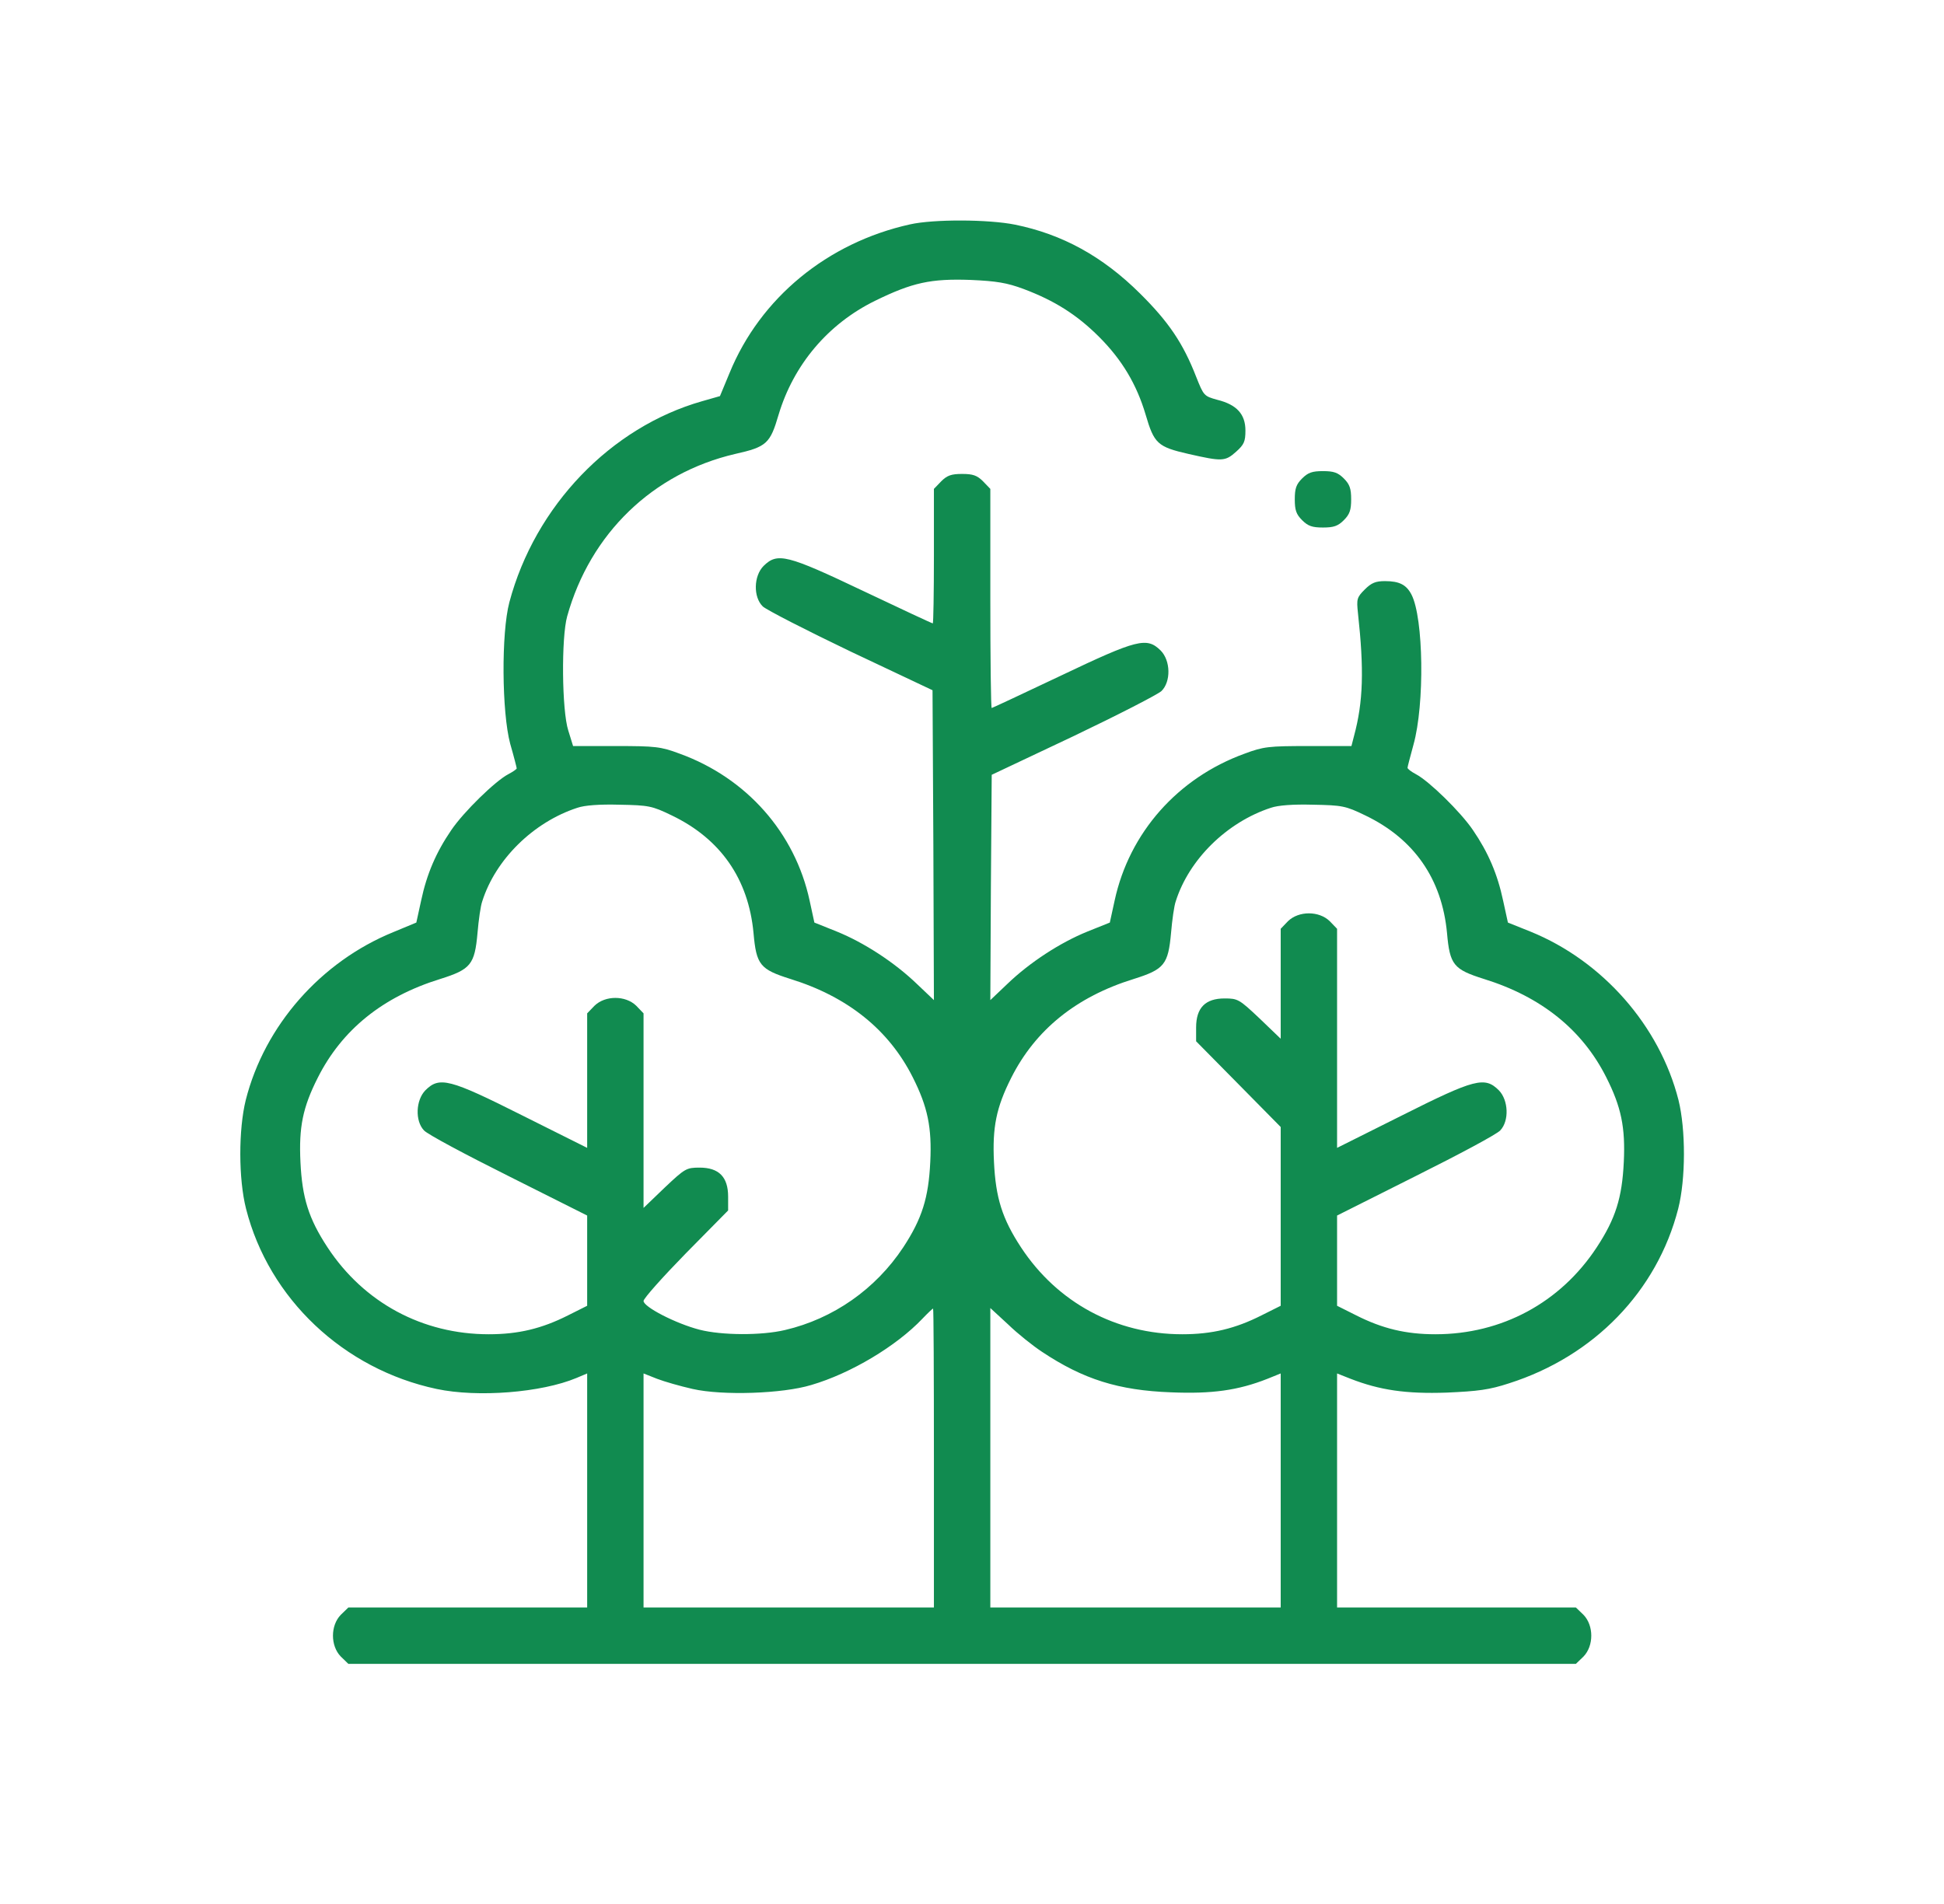
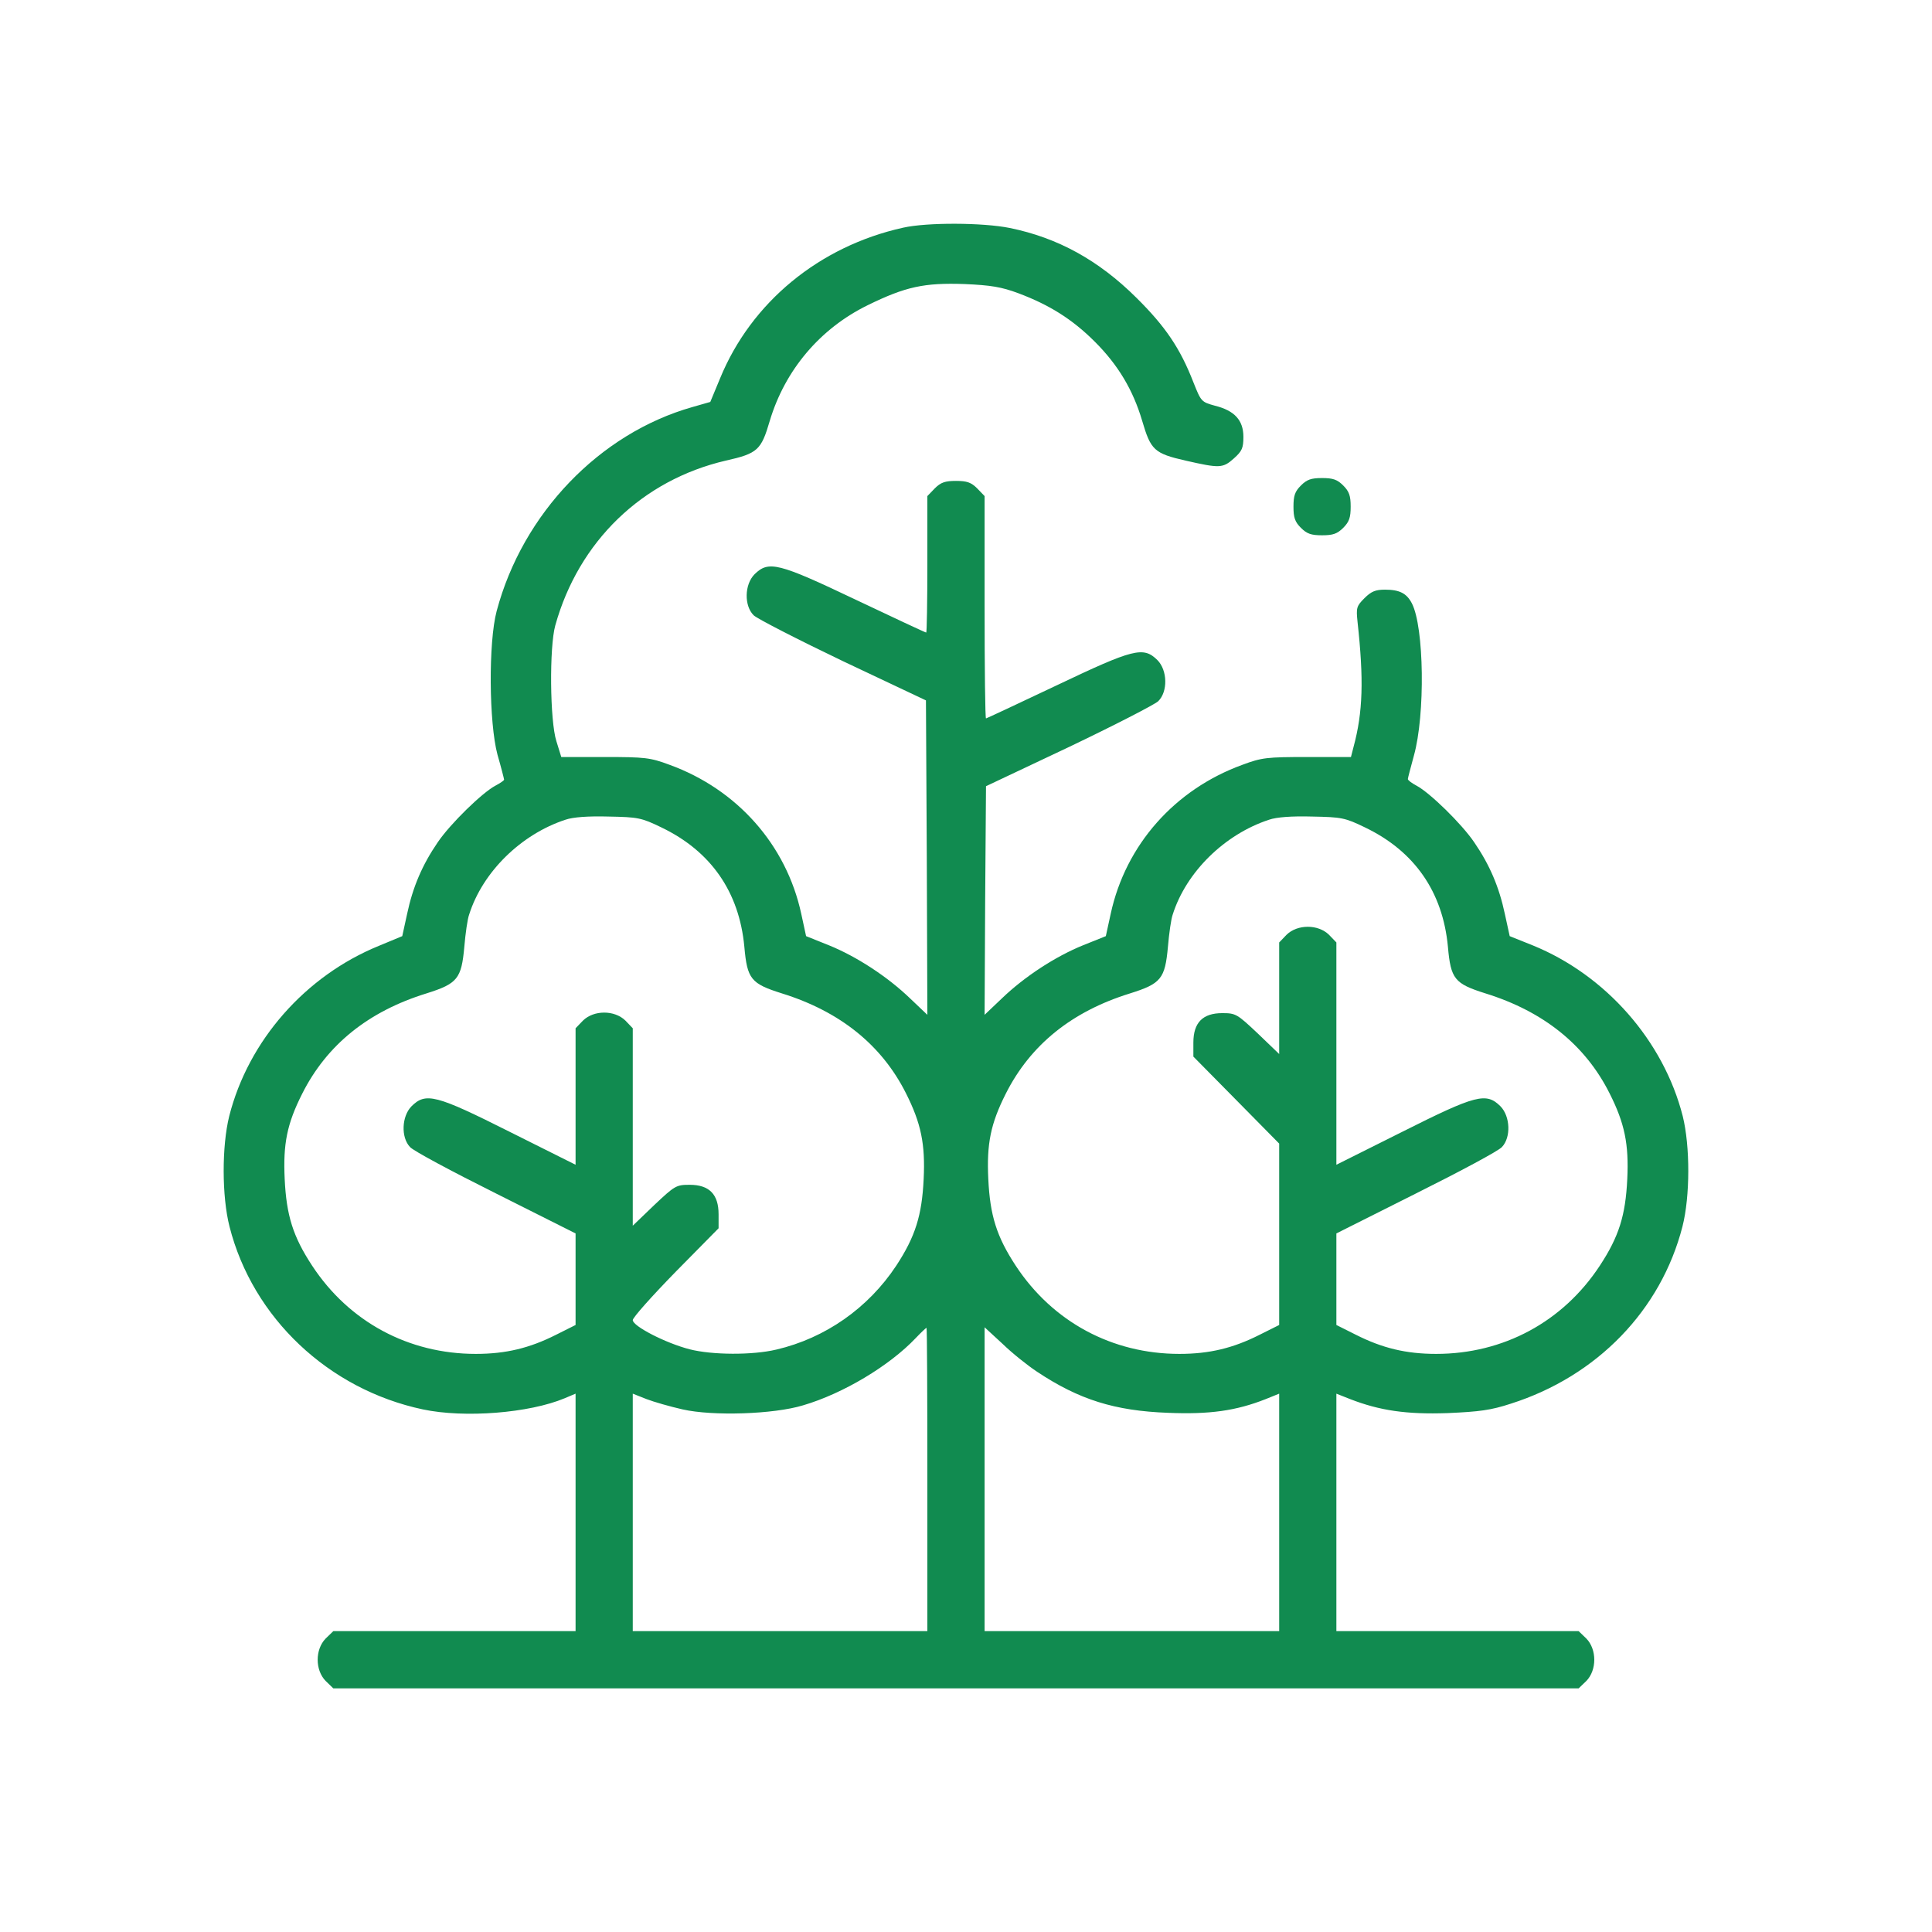
- <svg xmlns="http://www.w3.org/2000/svg" width="49" height="48" viewBox="0 0 49 48" fill="none">
+ <svg xmlns="http://www.w3.org/2000/svg" width="48" height="48" viewBox="0 0 48 48" fill="none">
  <g id="Frame 3875">
    <g id="Black">
-       <path id="Vector" d="M22.936 5.657C20.854 6.119 19.163 7.512 18.389 9.403L18.147 9.986L17.699 10.114C15.397 10.768 13.486 12.752 12.839 15.183C12.633 15.958 12.647 17.955 12.86 18.751C12.953 19.071 13.024 19.355 13.024 19.37C13.024 19.391 12.931 19.455 12.81 19.519C12.484 19.69 11.688 20.465 11.375 20.927C10.991 21.488 10.757 22.035 10.615 22.704L10.494 23.258L9.911 23.5C8.085 24.246 6.671 25.853 6.195 27.73C6.01 28.476 6.01 29.72 6.202 30.474C6.778 32.741 8.661 34.518 11.005 35.016C12.043 35.236 13.649 35.108 14.53 34.739L14.8 34.625V37.575V40.525H11.787H8.781L8.59 40.71C8.327 40.98 8.327 41.492 8.59 41.762L8.781 41.947H24.251H39.721L39.913 41.762C40.175 41.492 40.175 40.98 39.913 40.71L39.721 40.525H36.715H33.702V37.575V34.625L34.043 34.76C34.775 35.044 35.436 35.144 36.466 35.108C37.255 35.073 37.539 35.037 38.036 34.874C40.182 34.191 41.767 32.549 42.3 30.474C42.492 29.72 42.492 28.476 42.307 27.73C41.831 25.86 40.396 24.225 38.577 23.486L38.008 23.258L37.887 22.704C37.745 22.035 37.511 21.488 37.127 20.927C36.814 20.465 36.018 19.69 35.692 19.519C35.571 19.455 35.478 19.384 35.478 19.355C35.478 19.327 35.55 19.064 35.628 18.773C35.912 17.756 35.883 15.581 35.578 14.991C35.45 14.742 35.272 14.65 34.91 14.65C34.675 14.65 34.569 14.692 34.398 14.863C34.199 15.062 34.192 15.104 34.228 15.453C34.384 16.882 34.363 17.692 34.128 18.559L34.064 18.808H32.977C31.975 18.808 31.847 18.822 31.371 19C29.687 19.611 28.465 20.991 28.095 22.704L27.974 23.258L27.406 23.486C26.724 23.763 25.956 24.261 25.388 24.808L24.962 25.213L24.976 22.377L24.997 19.533L27.058 18.559C28.188 18.019 29.183 17.507 29.275 17.422C29.517 17.187 29.509 16.654 29.254 16.398C28.905 16.057 28.671 16.114 26.745 17.031C25.8 17.479 25.011 17.849 24.997 17.849C24.976 17.849 24.962 16.605 24.962 15.083V12.325L24.777 12.133C24.628 11.984 24.521 11.948 24.251 11.948C23.981 11.948 23.874 11.984 23.725 12.133L23.54 12.325V14.017C23.54 14.955 23.526 15.716 23.512 15.716C23.491 15.716 22.702 15.346 21.757 14.898C19.831 13.981 19.597 13.925 19.248 14.266C18.993 14.522 18.985 15.055 19.227 15.289C19.32 15.375 20.314 15.886 21.444 16.427L23.505 17.401L23.526 21.303L23.54 25.213L23.114 24.808C22.546 24.261 21.778 23.763 21.096 23.486L20.527 23.258L20.407 22.704C20.037 20.991 18.815 19.611 17.131 19C16.655 18.822 16.52 18.808 15.525 18.808H14.445L14.324 18.417C14.161 17.913 14.146 16.071 14.296 15.538C14.878 13.448 16.456 11.927 18.531 11.444C19.327 11.266 19.412 11.181 19.625 10.455C20.002 9.197 20.869 8.166 22.055 7.584C23 7.121 23.462 7.022 24.464 7.057C25.118 7.086 25.381 7.129 25.8 7.285C26.575 7.576 27.143 7.932 27.704 8.493C28.28 9.069 28.65 9.688 28.877 10.455C29.09 11.181 29.175 11.266 29.957 11.444C30.803 11.636 30.881 11.636 31.158 11.387C31.357 11.209 31.392 11.131 31.392 10.854C31.392 10.441 31.172 10.2 30.682 10.079C30.348 9.986 30.341 9.979 30.149 9.496C29.822 8.657 29.46 8.117 28.735 7.399C27.79 6.46 26.774 5.906 25.587 5.664C24.919 5.529 23.533 5.522 22.936 5.657ZM16.932 20.557C18.161 21.147 18.865 22.156 18.993 23.521C19.064 24.325 19.156 24.438 19.924 24.68C21.366 25.128 22.404 25.959 23.008 27.161C23.384 27.907 23.491 28.426 23.448 29.294C23.405 30.196 23.242 30.722 22.766 31.447C22.07 32.499 21.004 33.246 19.788 33.53C19.192 33.672 18.19 33.665 17.635 33.523C17.031 33.367 16.221 32.947 16.221 32.798C16.221 32.734 16.704 32.194 17.287 31.597L18.353 30.516V30.168C18.353 29.67 18.119 29.436 17.635 29.436C17.301 29.436 17.266 29.457 16.754 29.94L16.221 30.452V28V25.547L16.037 25.355C15.767 25.092 15.255 25.092 14.985 25.355L14.8 25.547V27.239V28.938L13.166 28.121C11.325 27.196 11.077 27.133 10.721 27.488C10.48 27.737 10.458 28.256 10.686 28.497C10.764 28.59 11.723 29.102 12.818 29.649L14.8 30.644V31.782V32.919L14.317 33.161C13.656 33.495 13.066 33.637 12.32 33.637C10.65 33.637 9.172 32.841 8.256 31.447C7.779 30.722 7.616 30.196 7.573 29.294C7.531 28.419 7.63 27.922 8.007 27.175C8.618 25.959 9.648 25.128 11.098 24.68C11.865 24.438 11.965 24.317 12.036 23.521C12.064 23.194 12.114 22.832 12.157 22.718C12.491 21.666 13.443 20.727 14.551 20.365C14.736 20.301 15.113 20.273 15.617 20.287C16.349 20.301 16.434 20.315 16.932 20.557ZM34.413 20.557C35.642 21.147 36.345 22.156 36.473 23.521C36.544 24.325 36.637 24.438 37.404 24.68C38.847 25.128 39.884 25.959 40.488 27.161C40.865 27.907 40.971 28.426 40.929 29.294C40.886 30.196 40.723 30.722 40.246 31.447C39.33 32.841 37.852 33.637 36.182 33.637C35.436 33.637 34.846 33.495 34.185 33.161L33.702 32.919V31.782V30.644L35.684 29.649C36.779 29.102 37.738 28.59 37.816 28.497C38.044 28.256 38.022 27.737 37.781 27.488C37.425 27.133 37.177 27.196 35.336 28.121L33.702 28.938V26.173V23.415L33.517 23.223C33.247 22.96 32.736 22.96 32.465 23.223L32.281 23.415V24.801V26.187L31.748 25.675C31.236 25.192 31.201 25.171 30.867 25.171C30.383 25.171 30.149 25.405 30.149 25.903V26.251L31.215 27.331L32.281 28.412V30.666V32.919L31.797 33.161C31.137 33.495 30.547 33.637 29.801 33.637C28.131 33.637 26.653 32.841 25.736 31.447C25.26 30.722 25.097 30.196 25.054 29.294C25.011 28.419 25.111 27.922 25.487 27.175C26.099 25.959 27.129 25.128 28.578 24.68C29.346 24.438 29.445 24.317 29.517 23.521C29.545 23.194 29.595 22.832 29.637 22.718C29.971 21.666 30.924 20.727 32.032 20.365C32.217 20.301 32.593 20.273 33.098 20.287C33.83 20.301 33.915 20.315 34.413 20.557ZM23.54 36.758V40.525H19.881H16.221V37.575V34.625L16.562 34.76C16.747 34.831 17.145 34.945 17.458 35.016C18.211 35.187 19.724 35.137 20.449 34.916C21.444 34.625 22.595 33.935 23.249 33.246C23.384 33.104 23.505 32.99 23.519 32.99C23.533 32.99 23.54 34.682 23.54 36.758ZM26.262 34.078C27.307 34.774 28.195 35.052 29.517 35.101C30.547 35.144 31.208 35.052 31.947 34.76L32.281 34.625V37.575V40.525H28.621H24.962V36.751V32.976L25.409 33.388C25.651 33.623 26.035 33.928 26.262 34.078Z" fill="#118B50" />
-       <path id="Vector_2" d="M32.821 12.062C32.671 12.211 32.636 12.318 32.636 12.588C32.636 12.858 32.671 12.965 32.821 13.114C32.97 13.263 33.076 13.299 33.346 13.299C33.616 13.299 33.723 13.263 33.872 13.114C34.021 12.965 34.057 12.858 34.057 12.588C34.057 12.318 34.021 12.211 33.872 12.062C33.723 11.913 33.616 11.877 33.346 11.877C33.076 11.877 32.97 11.913 32.821 12.062Z" fill="#118B50" />
+       <path id="Vector" d="M22.436 5.657C20.354 6.119 18.663 7.512 17.889 9.403L17.647 9.986L17.199 10.114C14.897 10.768 12.986 12.752 12.339 15.183C12.133 15.958 12.147 17.955 12.36 18.751C12.453 19.071 12.524 19.355 12.524 19.37C12.524 19.391 12.431 19.455 12.31 19.519C11.984 19.69 11.188 20.465 10.875 20.927C10.491 21.488 10.257 22.035 10.115 22.704L9.994 23.258L9.411 23.5C7.585 24.246 6.171 25.853 5.695 27.73C5.51 28.476 5.51 29.72 5.702 30.474C6.278 32.741 8.161 34.518 10.505 35.016C11.543 35.236 13.149 35.108 14.03 34.739L14.3 34.625V37.575V40.525H11.287H8.281L8.09 40.71C7.827 40.98 7.827 41.492 8.09 41.762L8.281 41.947H23.751H39.221L39.413 41.762C39.675 41.492 39.675 40.98 39.413 40.71L39.221 40.525H36.215H33.202V37.575V34.625L33.543 34.76C34.275 35.044 34.936 35.144 35.966 35.108C36.755 35.073 37.039 35.037 37.536 34.874C39.682 34.191 41.267 32.549 41.8 30.474C41.992 29.72 41.992 28.476 41.807 27.73C41.331 25.86 39.896 24.225 38.077 23.486L37.508 23.258L37.387 22.704C37.245 22.035 37.011 21.488 36.627 20.927C36.314 20.465 35.518 19.69 35.192 19.519C35.071 19.455 34.978 19.384 34.978 19.355C34.978 19.327 35.05 19.064 35.128 18.773C35.412 17.756 35.383 15.581 35.078 14.991C34.95 14.742 34.772 14.65 34.41 14.65C34.175 14.65 34.069 14.692 33.898 14.863C33.699 15.062 33.692 15.104 33.728 15.453C33.884 16.882 33.863 17.692 33.628 18.559L33.564 18.808H32.477C31.475 18.808 31.347 18.822 30.871 19C29.187 19.611 27.965 20.991 27.595 22.704L27.474 23.258L26.906 23.486C26.224 23.763 25.456 24.261 24.888 24.808L24.462 25.213L24.476 22.377L24.497 19.533L26.558 18.559C27.688 18.019 28.683 17.507 28.775 17.422C29.017 17.187 29.009 16.654 28.754 16.398C28.405 16.057 28.171 16.114 26.245 17.031C25.3 17.479 24.511 17.849 24.497 17.849C24.476 17.849 24.462 16.605 24.462 15.083V12.325L24.277 12.133C24.128 11.984 24.021 11.948 23.751 11.948C23.481 11.948 23.374 11.984 23.225 12.133L23.04 12.325V14.017C23.04 14.955 23.026 15.716 23.012 15.716C22.991 15.716 22.202 15.346 21.257 14.898C19.331 13.981 19.097 13.925 18.748 14.266C18.493 14.522 18.485 15.055 18.727 15.289C18.82 15.375 19.814 15.886 20.944 16.427L23.005 17.401L23.026 21.303L23.04 25.213L22.614 24.808C22.046 24.261 21.278 23.763 20.596 23.486L20.027 23.258L19.907 22.704C19.537 20.991 18.315 19.611 16.631 19C16.155 18.822 16.02 18.808 15.025 18.808H13.945L13.824 18.417C13.661 17.913 13.646 16.071 13.796 15.538C14.378 13.448 15.956 11.927 18.031 11.444C18.827 11.266 18.912 11.181 19.125 10.455C19.502 9.197 20.369 8.166 21.555 7.584C22.5 7.121 22.962 7.022 23.964 7.057C24.618 7.086 24.881 7.129 25.3 7.285C26.075 7.576 26.643 7.932 27.204 8.493C27.78 9.069 28.15 9.688 28.377 10.455C28.59 11.181 28.675 11.266 29.457 11.444C30.303 11.636 30.381 11.636 30.658 11.387C30.857 11.209 30.892 11.131 30.892 10.854C30.892 10.441 30.672 10.2 30.182 10.079C29.848 9.986 29.841 9.979 29.649 9.496C29.322 8.657 28.96 8.117 28.235 7.399C27.29 6.46 26.274 5.906 25.087 5.664C24.419 5.529 23.033 5.522 22.436 5.657ZM16.432 20.557C17.661 21.147 18.365 22.156 18.493 23.521C18.564 24.325 18.656 24.438 19.424 24.68C20.866 25.128 21.904 25.959 22.508 27.161C22.884 27.907 22.991 28.426 22.948 29.294C22.905 30.196 22.742 30.722 22.266 31.447C21.57 32.499 20.504 33.246 19.288 33.53C18.692 33.672 17.69 33.665 17.135 33.523C16.531 33.367 15.721 32.947 15.721 32.798C15.721 32.734 16.204 32.194 16.787 31.597L17.853 30.516V30.168C17.853 29.67 17.619 29.436 17.135 29.436C16.801 29.436 16.766 29.457 16.254 29.94L15.721 30.452V28V25.547L15.537 25.355C15.267 25.092 14.755 25.092 14.485 25.355L14.3 25.547V27.239V28.938L12.666 28.121C10.825 27.196 10.577 27.133 10.221 27.488C9.98 27.737 9.958 28.256 10.186 28.497C10.264 28.59 11.223 29.102 12.318 29.649L14.3 30.644V31.782V32.919L13.817 33.161C13.156 33.495 12.566 33.637 11.82 33.637C10.15 33.637 8.672 32.841 7.756 31.447C7.279 30.722 7.116 30.196 7.073 29.294C7.031 28.419 7.13 27.922 7.507 27.175C8.118 25.959 9.148 25.128 10.598 24.68C11.365 24.438 11.465 24.317 11.536 23.521C11.564 23.194 11.614 22.832 11.657 22.718C11.991 21.666 12.943 20.727 14.051 20.365C14.236 20.301 14.613 20.273 15.117 20.287C15.849 20.301 15.934 20.315 16.432 20.557ZM33.913 20.557C35.142 21.147 35.845 22.156 35.973 23.521C36.044 24.325 36.137 24.438 36.904 24.68C38.347 25.128 39.384 25.959 39.988 27.161C40.365 27.907 40.471 28.426 40.429 29.294C40.386 30.196 40.223 30.722 39.746 31.447C38.83 32.841 37.352 33.637 35.682 33.637C34.936 33.637 34.346 33.495 33.685 33.161L33.202 32.919V31.782V30.644L35.184 29.649C36.279 29.102 37.238 28.59 37.316 28.497C37.544 28.256 37.522 27.737 37.281 27.488C36.925 27.133 36.677 27.196 34.836 28.121L33.202 28.938V26.173V23.415L33.017 23.223C32.747 22.96 32.236 22.96 31.965 23.223L31.781 23.415V24.801V26.187L31.248 25.675C30.736 25.192 30.701 25.171 30.367 25.171C29.883 25.171 29.649 25.405 29.649 25.903V26.251L30.715 27.331L31.781 28.412V30.666V32.919L31.297 33.161C30.637 33.495 30.047 33.637 29.301 33.637C27.631 33.637 26.153 32.841 25.236 31.447C24.76 30.722 24.597 30.196 24.554 29.294C24.511 28.419 24.611 27.922 24.987 27.175C25.599 25.959 26.629 25.128 28.078 24.68C28.846 24.438 28.945 24.317 29.017 23.521C29.045 23.194 29.095 22.832 29.137 22.718C29.471 21.666 30.424 20.727 31.532 20.365C31.717 20.301 32.093 20.273 32.598 20.287C33.33 20.301 33.415 20.315 33.913 20.557ZM23.04 36.758V40.525H19.381H15.721V37.575V34.625L16.062 34.76C16.247 34.831 16.645 34.945 16.958 35.016C17.711 35.187 19.224 35.137 19.949 34.916C20.944 34.625 22.095 33.935 22.749 33.246C22.884 33.104 23.005 32.99 23.019 32.99C23.033 32.99 23.04 34.682 23.04 36.758ZM25.762 34.078C26.807 34.774 27.695 35.052 29.017 35.101C30.047 35.144 30.708 35.052 31.447 34.76L31.781 34.625V37.575V40.525H28.121H24.462V36.751V32.976L24.909 33.388C25.151 33.623 25.535 33.928 25.762 34.078Z" fill="#118B50" />
+       <path id="Vector_2" d="M32.321 12.062C32.171 12.211 32.136 12.318 32.136 12.588C32.136 12.858 32.171 12.965 32.321 13.114C32.47 13.263 32.576 13.299 32.846 13.299C33.116 13.299 33.223 13.263 33.372 13.114C33.521 12.965 33.557 12.858 33.557 12.588C33.557 12.318 33.521 12.211 33.372 12.062C33.223 11.913 33.116 11.877 32.846 11.877C32.576 11.877 32.47 11.913 32.321 12.062Z" fill="#118B50" />
    </g>
  </g>
</svg>
